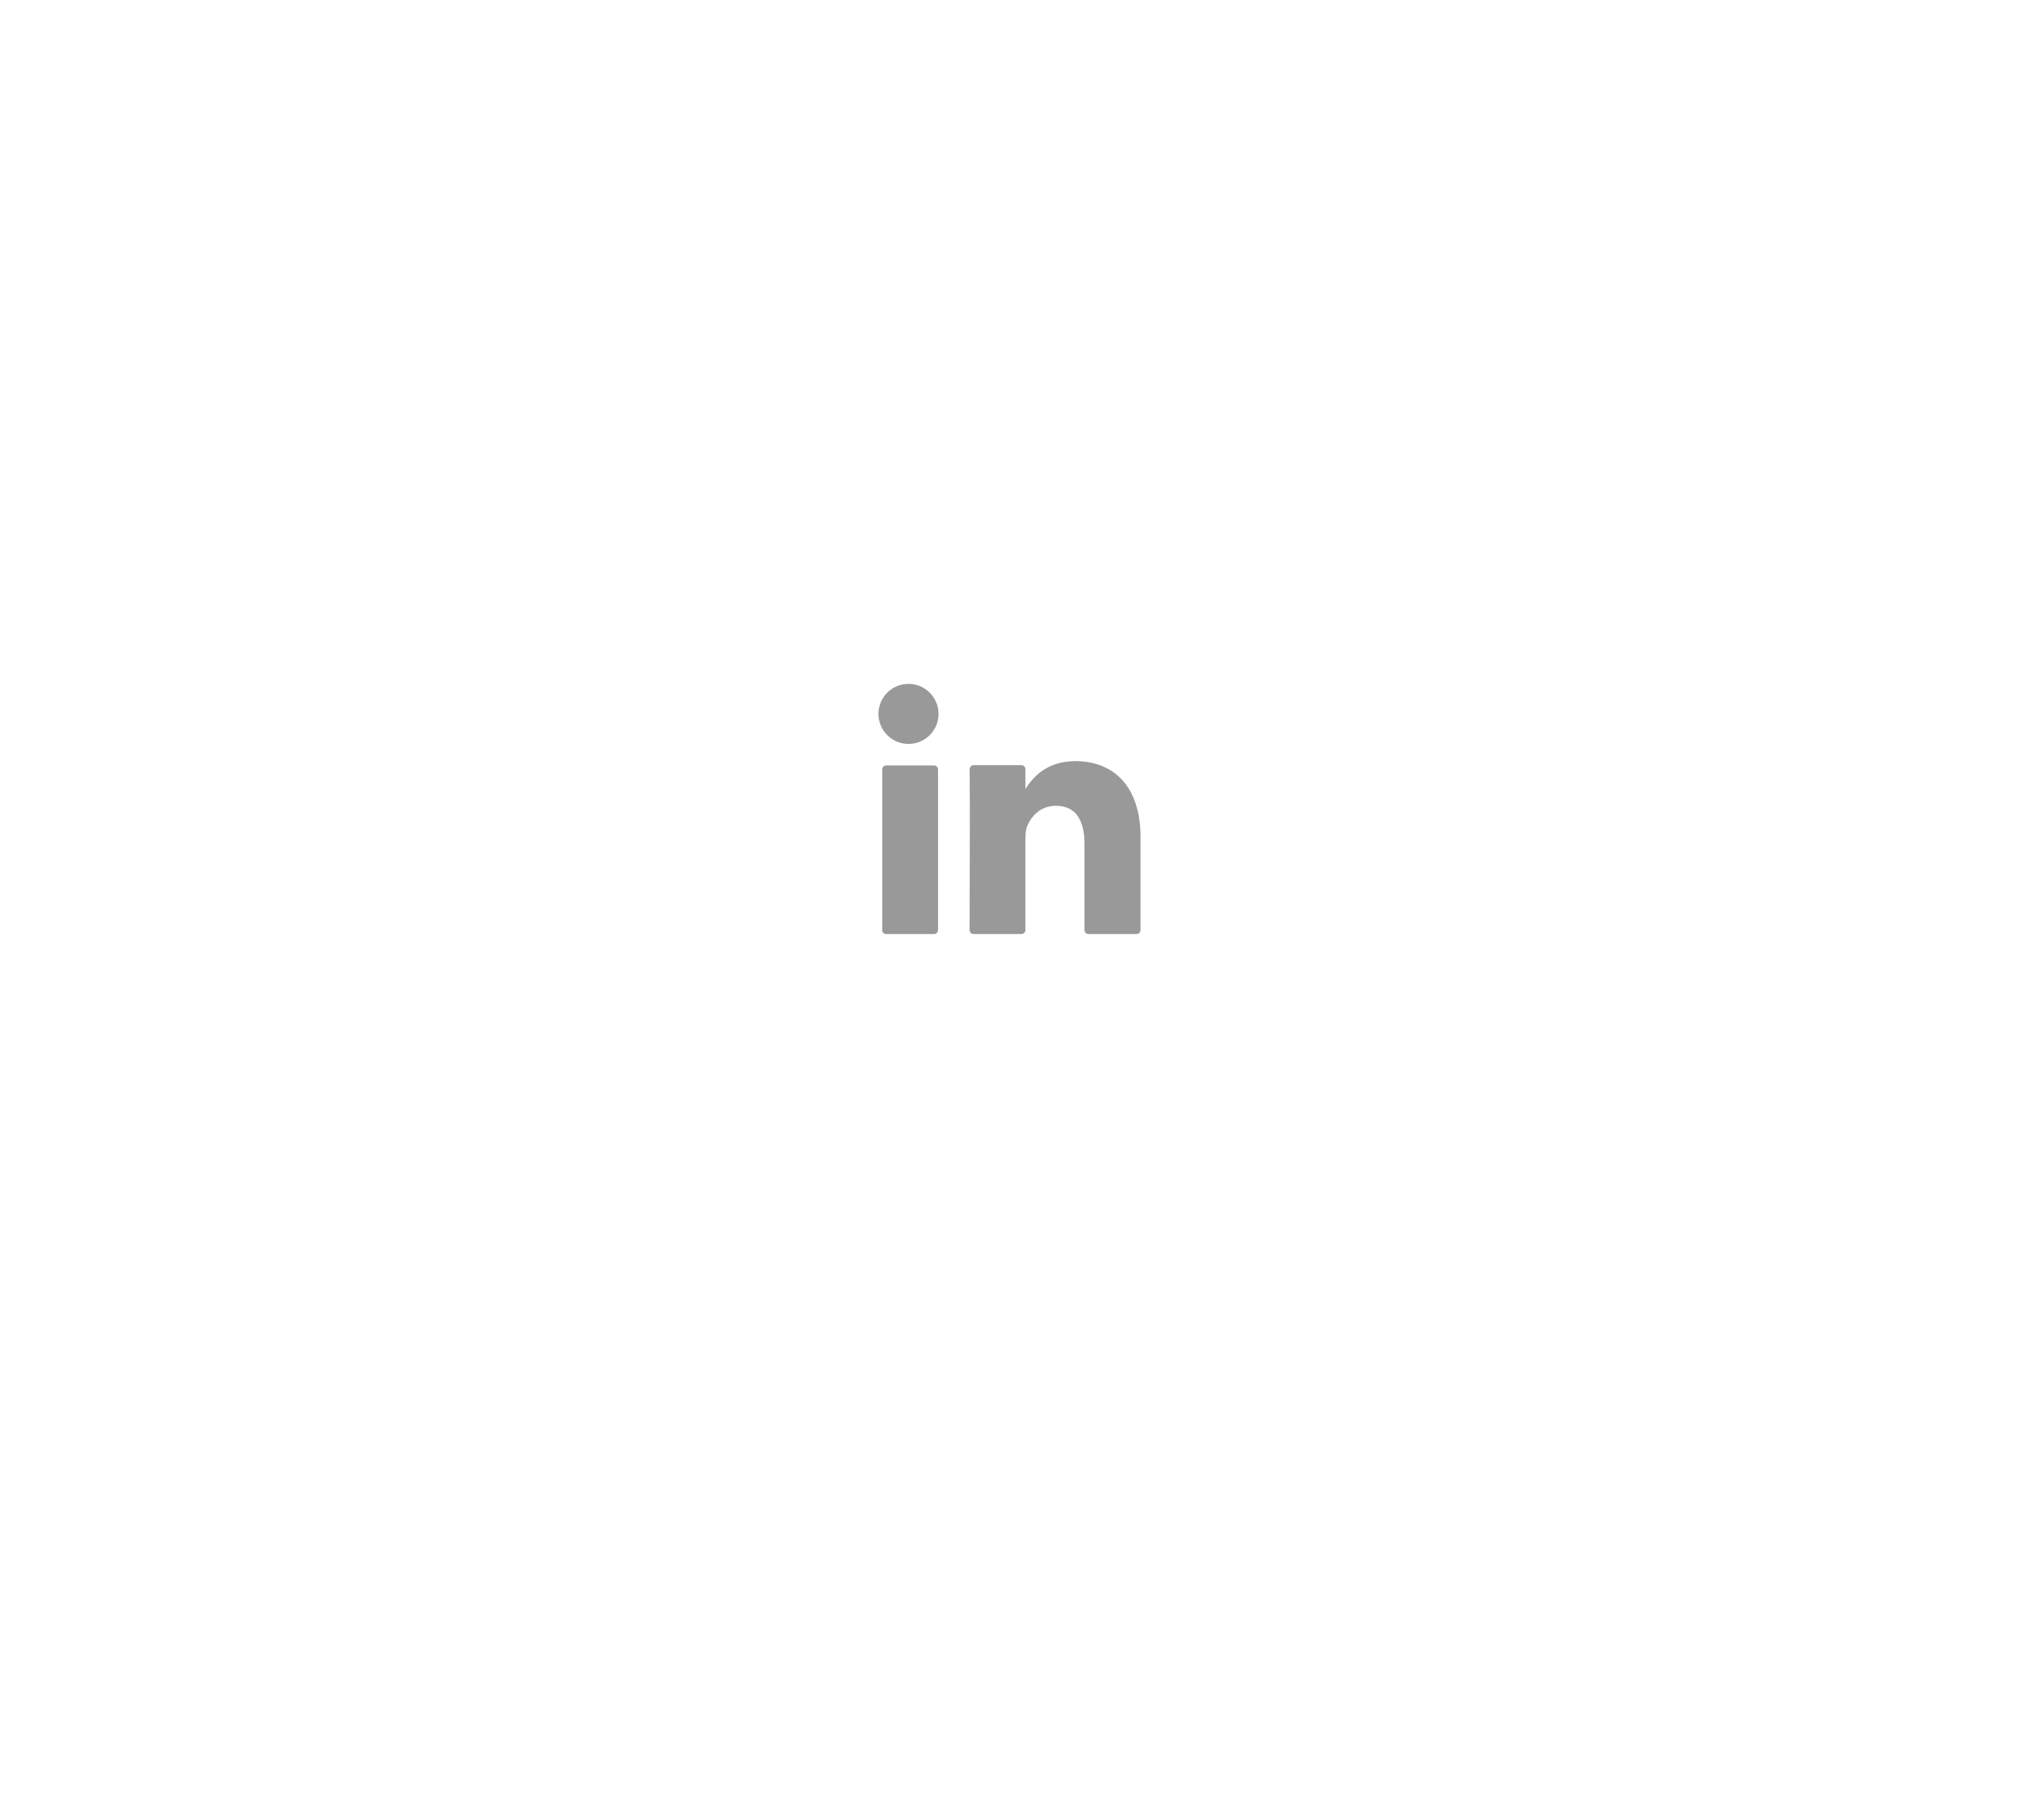
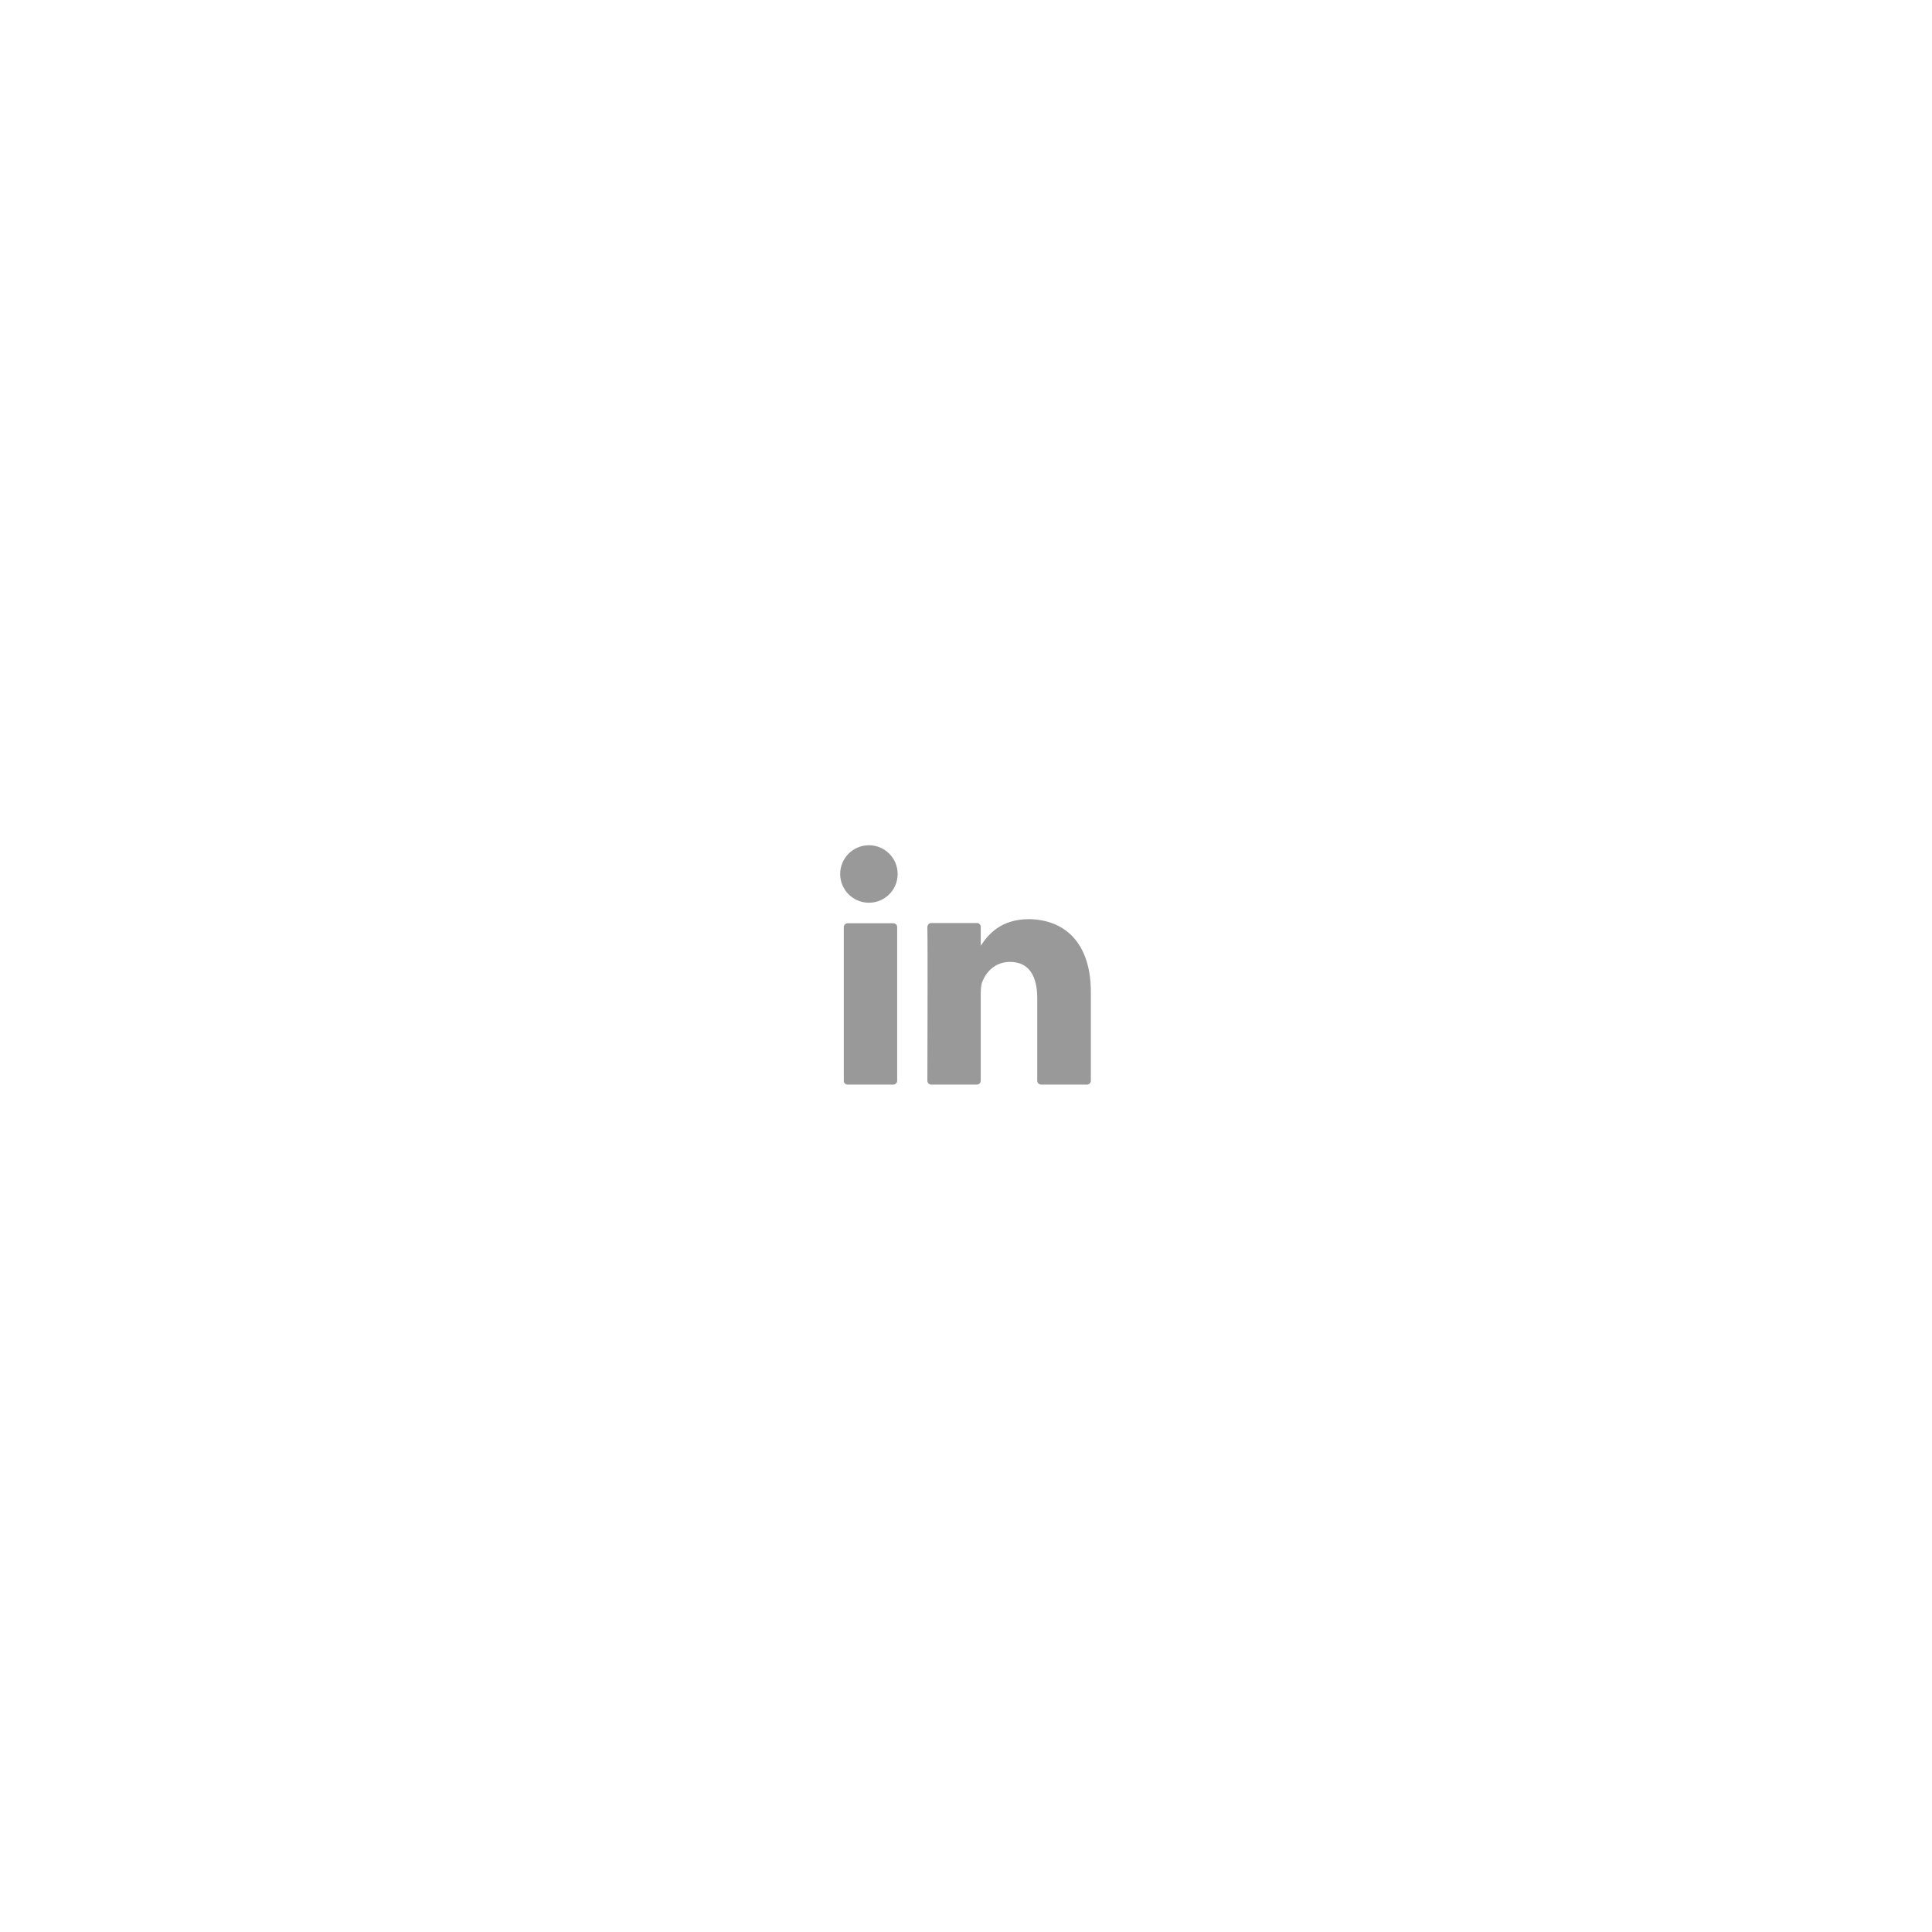
- <svg xmlns="http://www.w3.org/2000/svg" version="1.1" id="Design" x="0px" y="0px" viewBox="0 0 800 720.8" style="enable-background:new 0 0 800 720.8;" xml:space="preserve">
+ <svg xmlns="http://www.w3.org/2000/svg" version="1.1" id="Design" x="0px" y="0px" viewBox="0 0 800 800" style="enable-background:new 0 0 800 800;" xml:space="preserve">
  <style type="text/css">
	.st0{fill:#999999;}
</style>
  <g>
    <g>
-       <path class="st0" d="M451.7,331.7v36.7c0,0.9-0.7,1.6-1.6,1.6h-19c-0.9,0-1.6-0.7-1.6-1.6v-34.1c0-9-3.2-15.1-11.3-15.1    c-6.1,0-9.8,4.1-11.4,8.1c-0.6,1.4-0.7,3.4-0.7,5.4v35.7c0,0.9-0.7,1.6-1.6,1.6h-18.9c-0.9,0-1.6-0.7-1.6-1.6    c0-9.1,0.2-53.2,0-63.6c0-0.9,0.7-1.7,1.6-1.7h18.9c0.9,0,1.6,0.7,1.6,1.6v7.8c0,0.1-0.1,0.1-0.1,0.2h0.1v-0.2c3-4.5,8.2-11,20-11    C440.8,301.6,451.7,311.2,451.7,331.7L451.7,331.7z M351,370h18.9c0.9,0,1.6-0.7,1.6-1.6v-63.6c0-0.9-0.7-1.6-1.6-1.6H351    c-0.9,0-1.6,0.7-1.6,1.6v63.6C349.3,369.3,350.1,370,351,370z" />
+       <path class="st0" d="M451.7,410.8v36.7c0,0.9-0.7,1.6-1.6,1.6h-19c-0.9,0-1.6-0.7-1.6-1.6v-34.1c0-9-3.2-15.1-11.3-15.1    c-6.1,0-9.8,4.1-11.4,8.1c-0.6,1.4-0.7,3.4-0.7,5.4v35.7c0,0.9-0.7,1.6-1.6,1.6h-18.9c-0.9,0-1.6-0.7-1.6-1.6    c0-9.1,0.2-53.2,0-63.6c0-0.9,0.7-1.7,1.6-1.7h18.9c0.9,0,1.6,0.7,1.6,1.6v7.8c0,0.1-0.1,0.1-0.1,0.2h0.1v-0.2c3-4.5,8.2-11,20-11    C440.8,380.8,451.7,390.3,451.7,410.8L451.7,410.8z M351,449.1h18.9c0.9,0,1.6-0.7,1.6-1.6v-63.6c0-0.9-0.7-1.6-1.6-1.6H351    c-0.9,0-1.6,0.7-1.6,1.6v63.6C349.3,448.4,350.1,449.1,351,449.1z" />
    </g>
  </g>
  <g>
-     <ellipse class="st0" cx="359.8" cy="282.8" rx="11.9" ry="11.9" />
+     <ellipse class="st0" cx="359.8" cy="361.9" rx="11.9" ry="11.9" />
  </g>
</svg>
